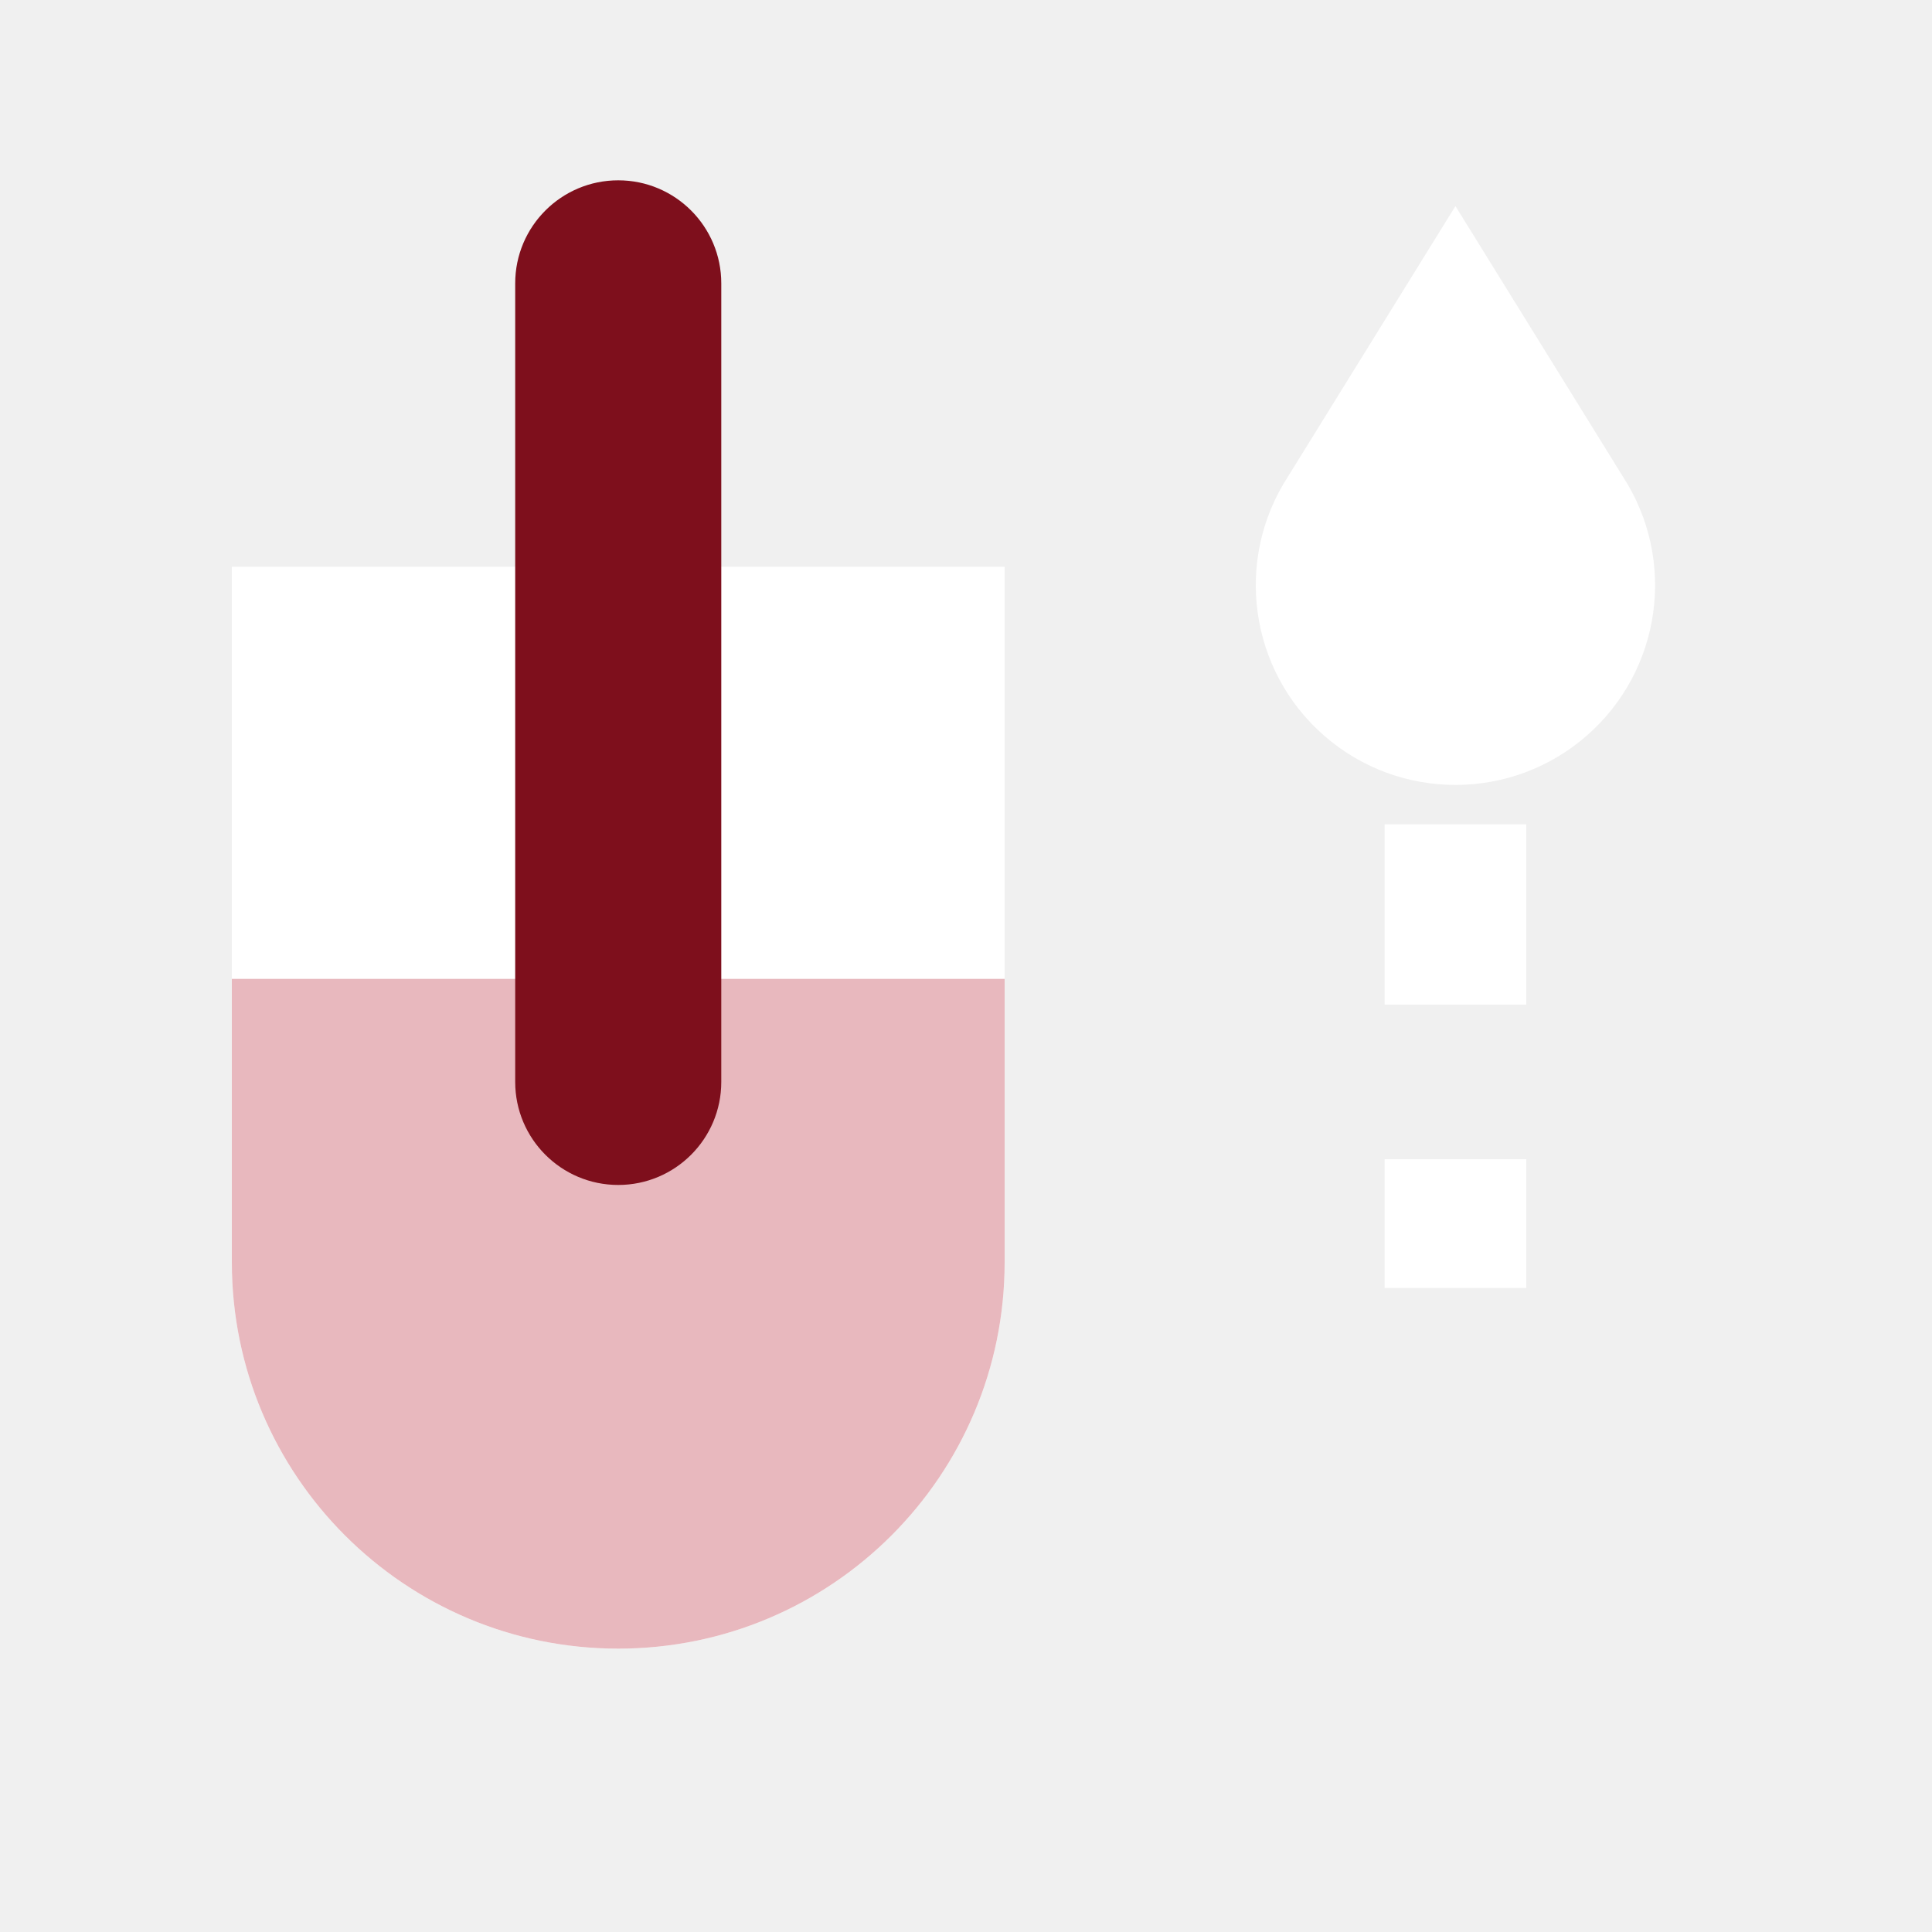
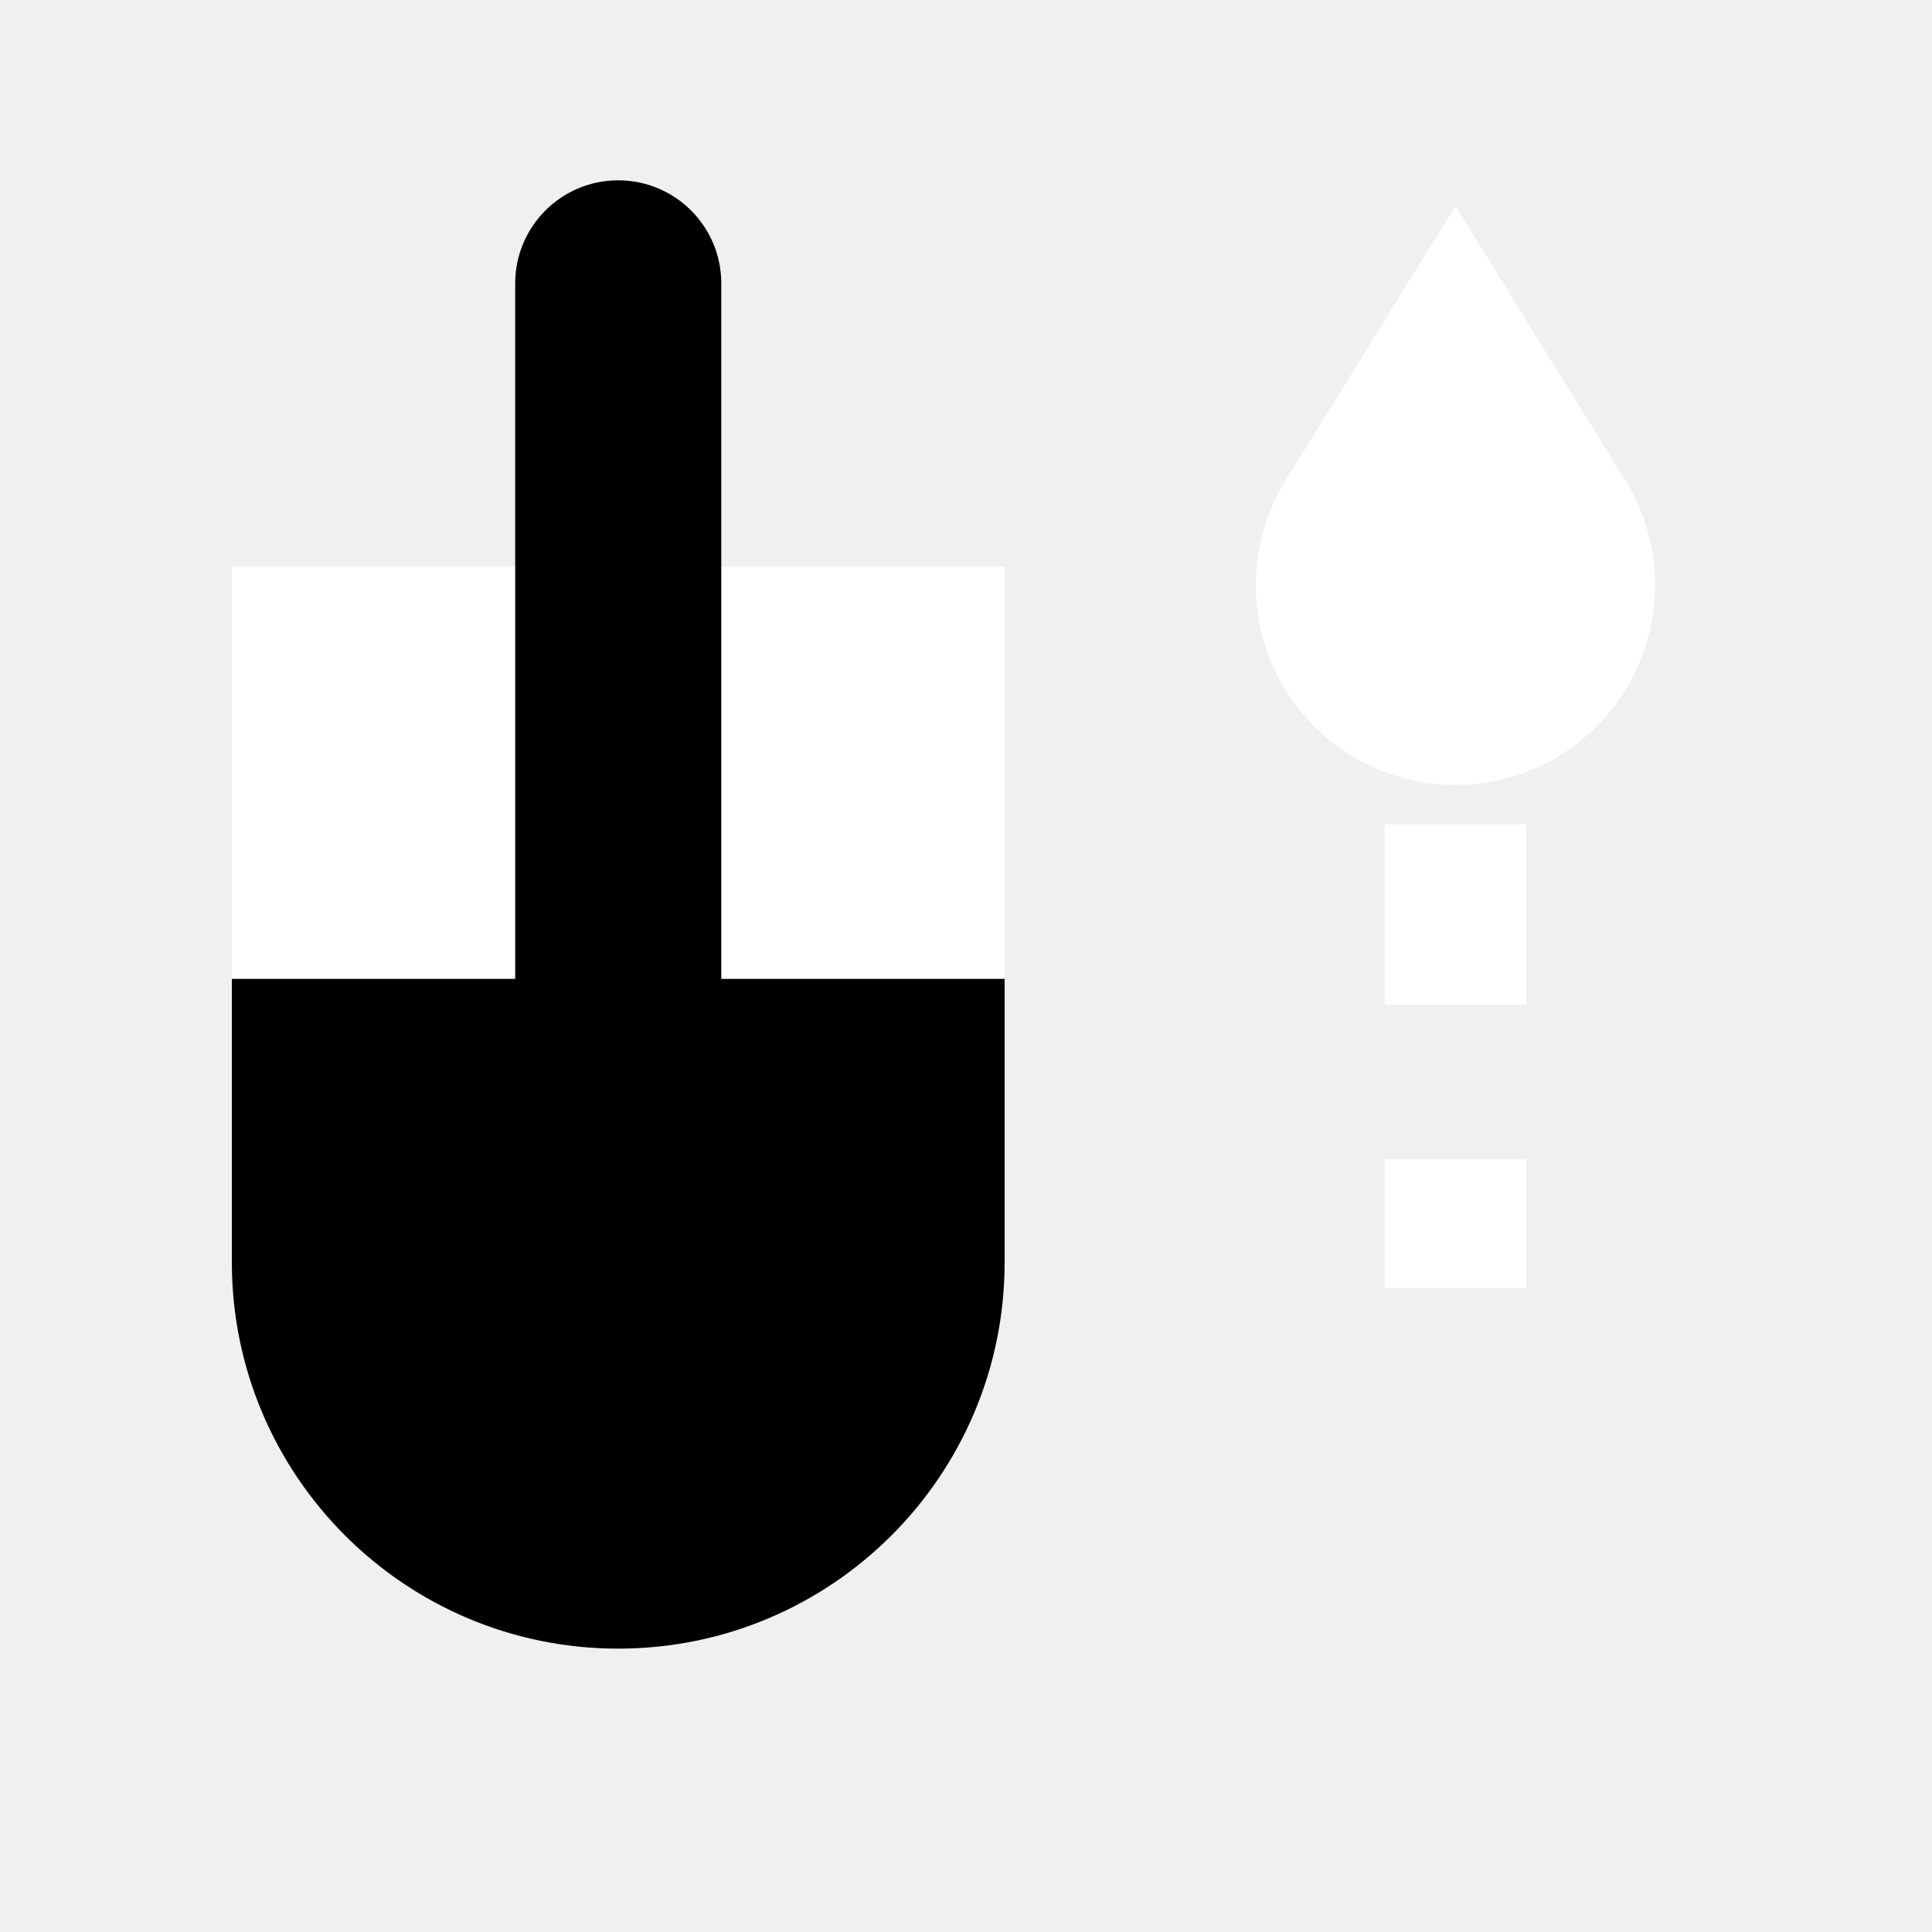
<svg xmlns="http://www.w3.org/2000/svg" width="15" height="15" viewBox="0 0 15 15">
  <path d="M1.8 4.4h6v5.4a3 3 0 0 1-6 0z" fill="#ffffff" />
-   <path d="M1.8 7.6h6v2.2a3 3 0 0 1-6 0z" fill="#e8b8be" />
-   <rect x="4" y="1.4" width="1.6" height="7.8" rx="0.8" fill="#7e0f1c" />
+   <path d="M1.8 7.6h6v2.2a3 3 0 0 1-6 0z" fill="currentColorPale" />
+   <rect x="4" y="1.4" width="1.6" height="7.8" rx="0.8" fill="currentColorDeep" />
  <path d="M11.3 1.6l1.3 2.1a1.55 1.55 0 1 1-2.6 0z" fill="#ffffff" />
  <path d="M11.3 6.4v3.6" fill="none" stroke="#ffffff" stroke-width="1.1" stroke-dasharray="1.4 1.2" />
</svg>
